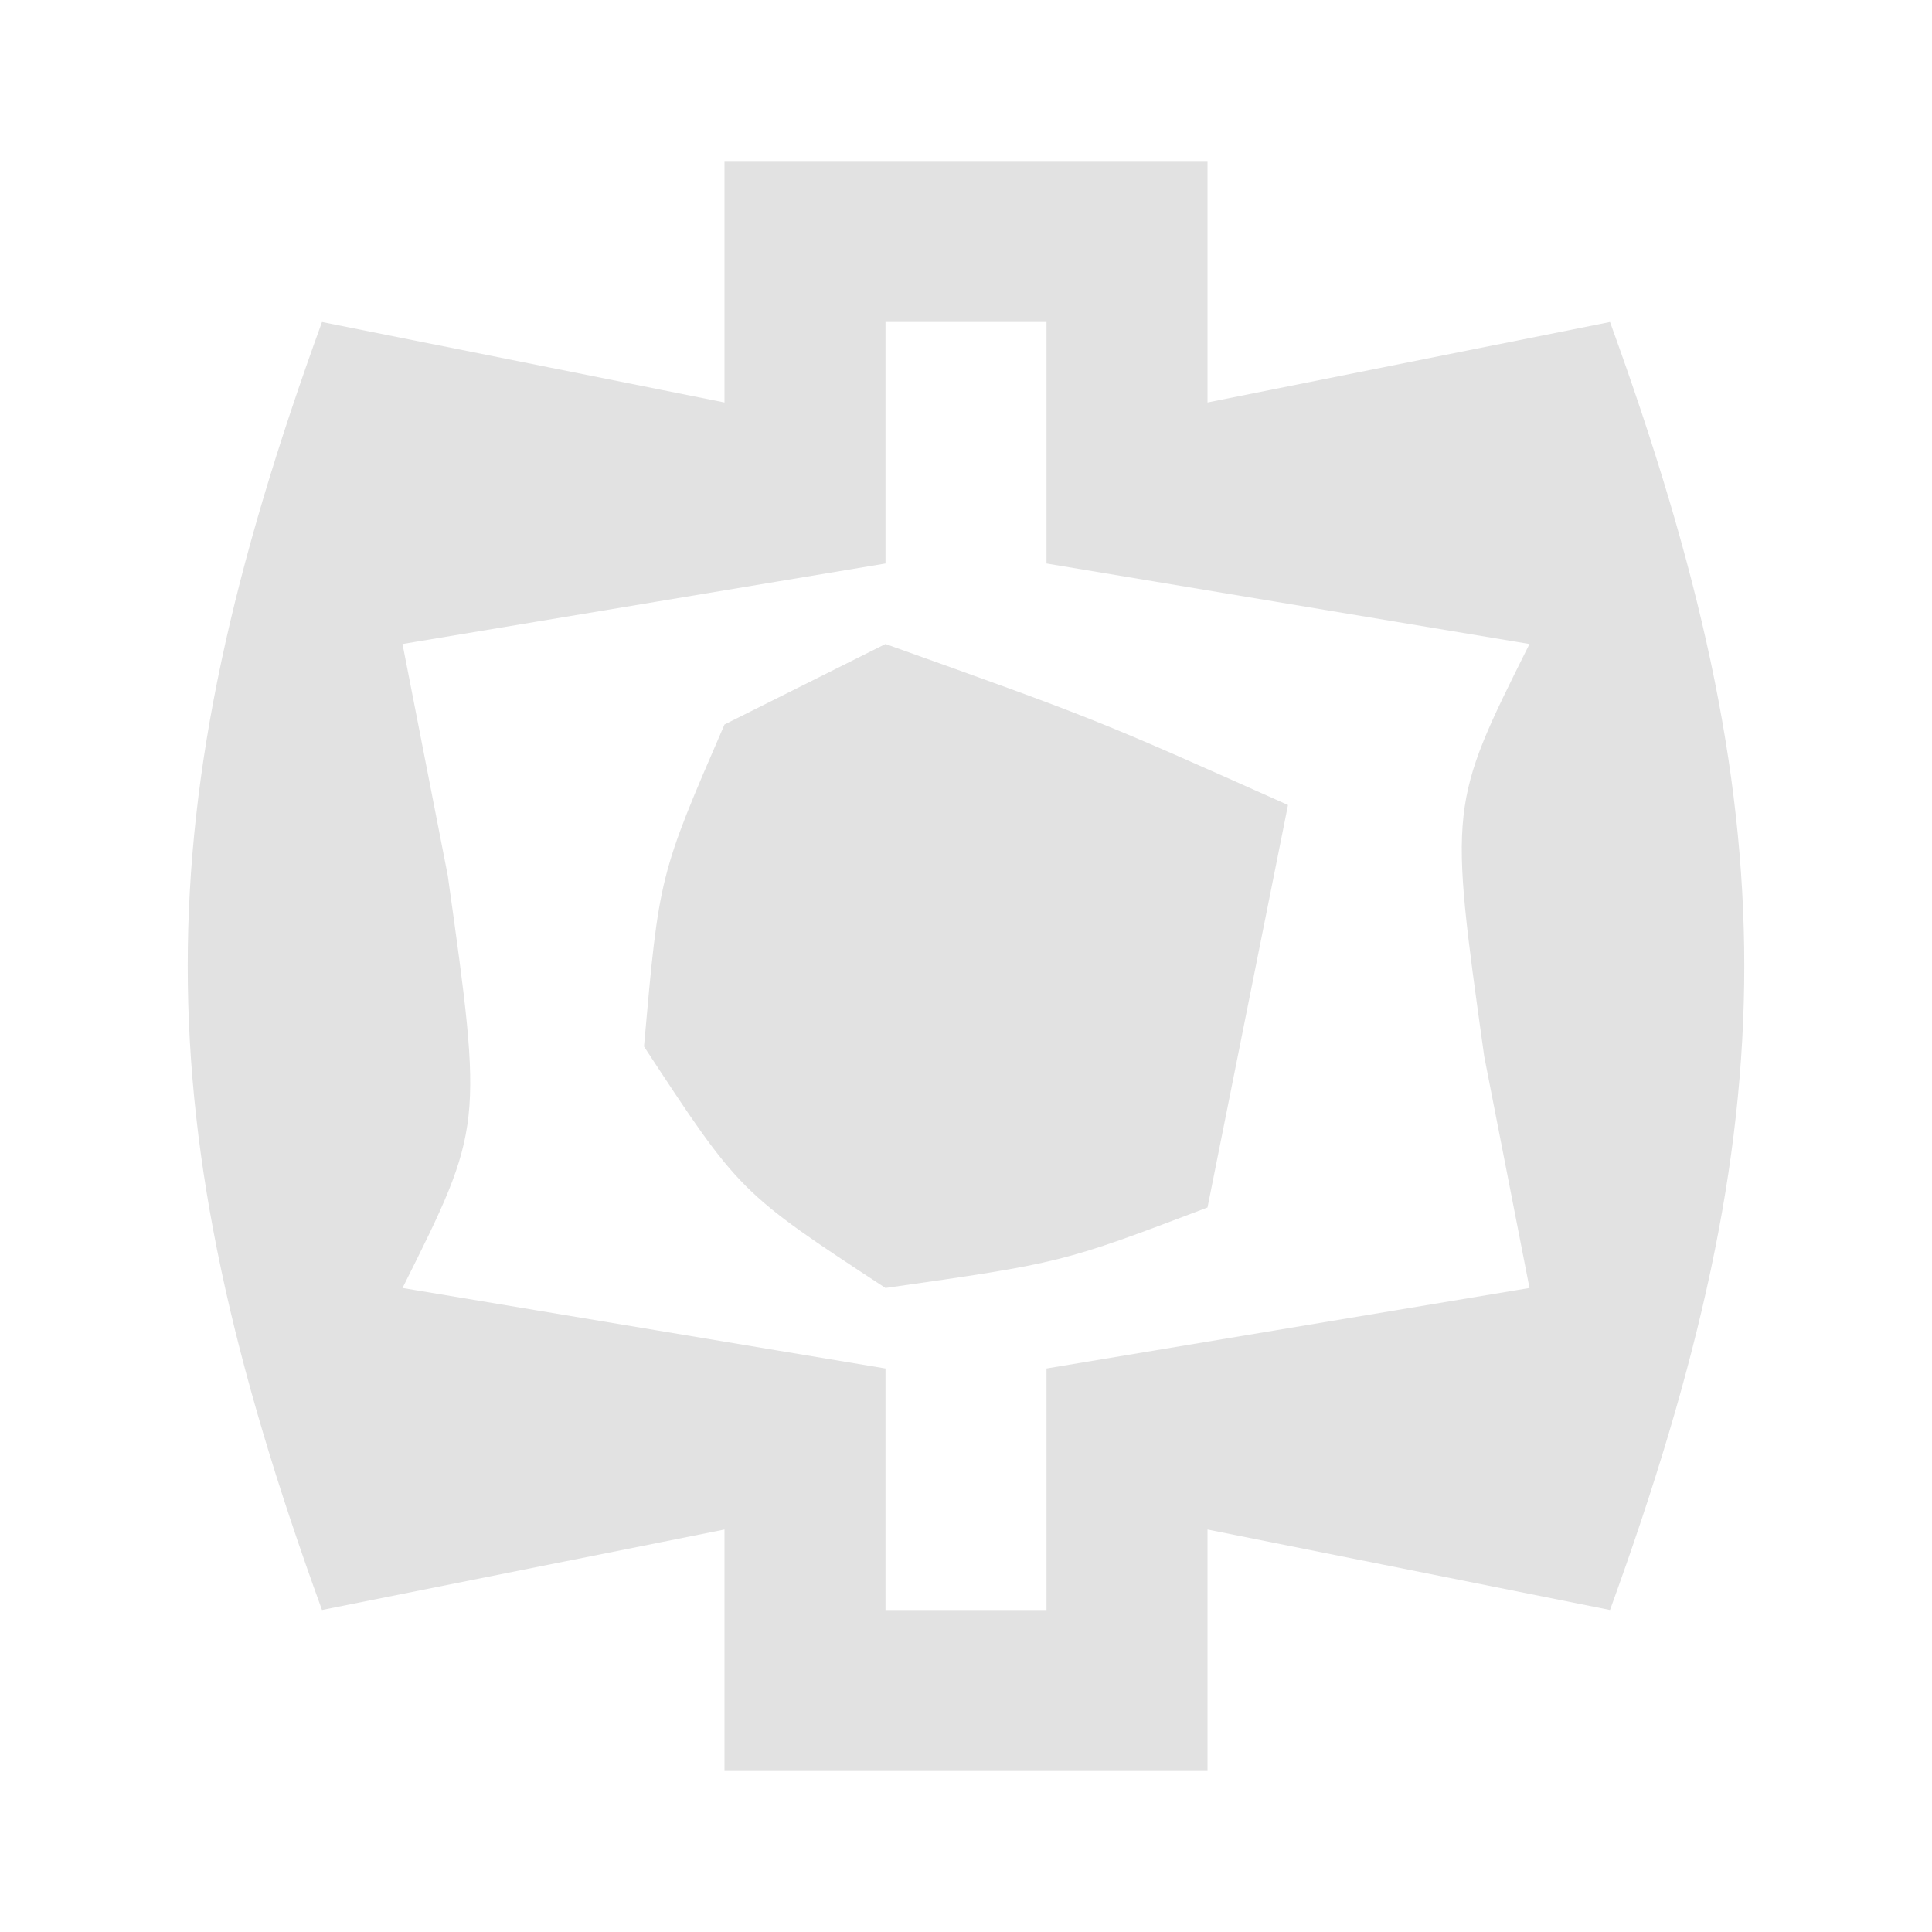
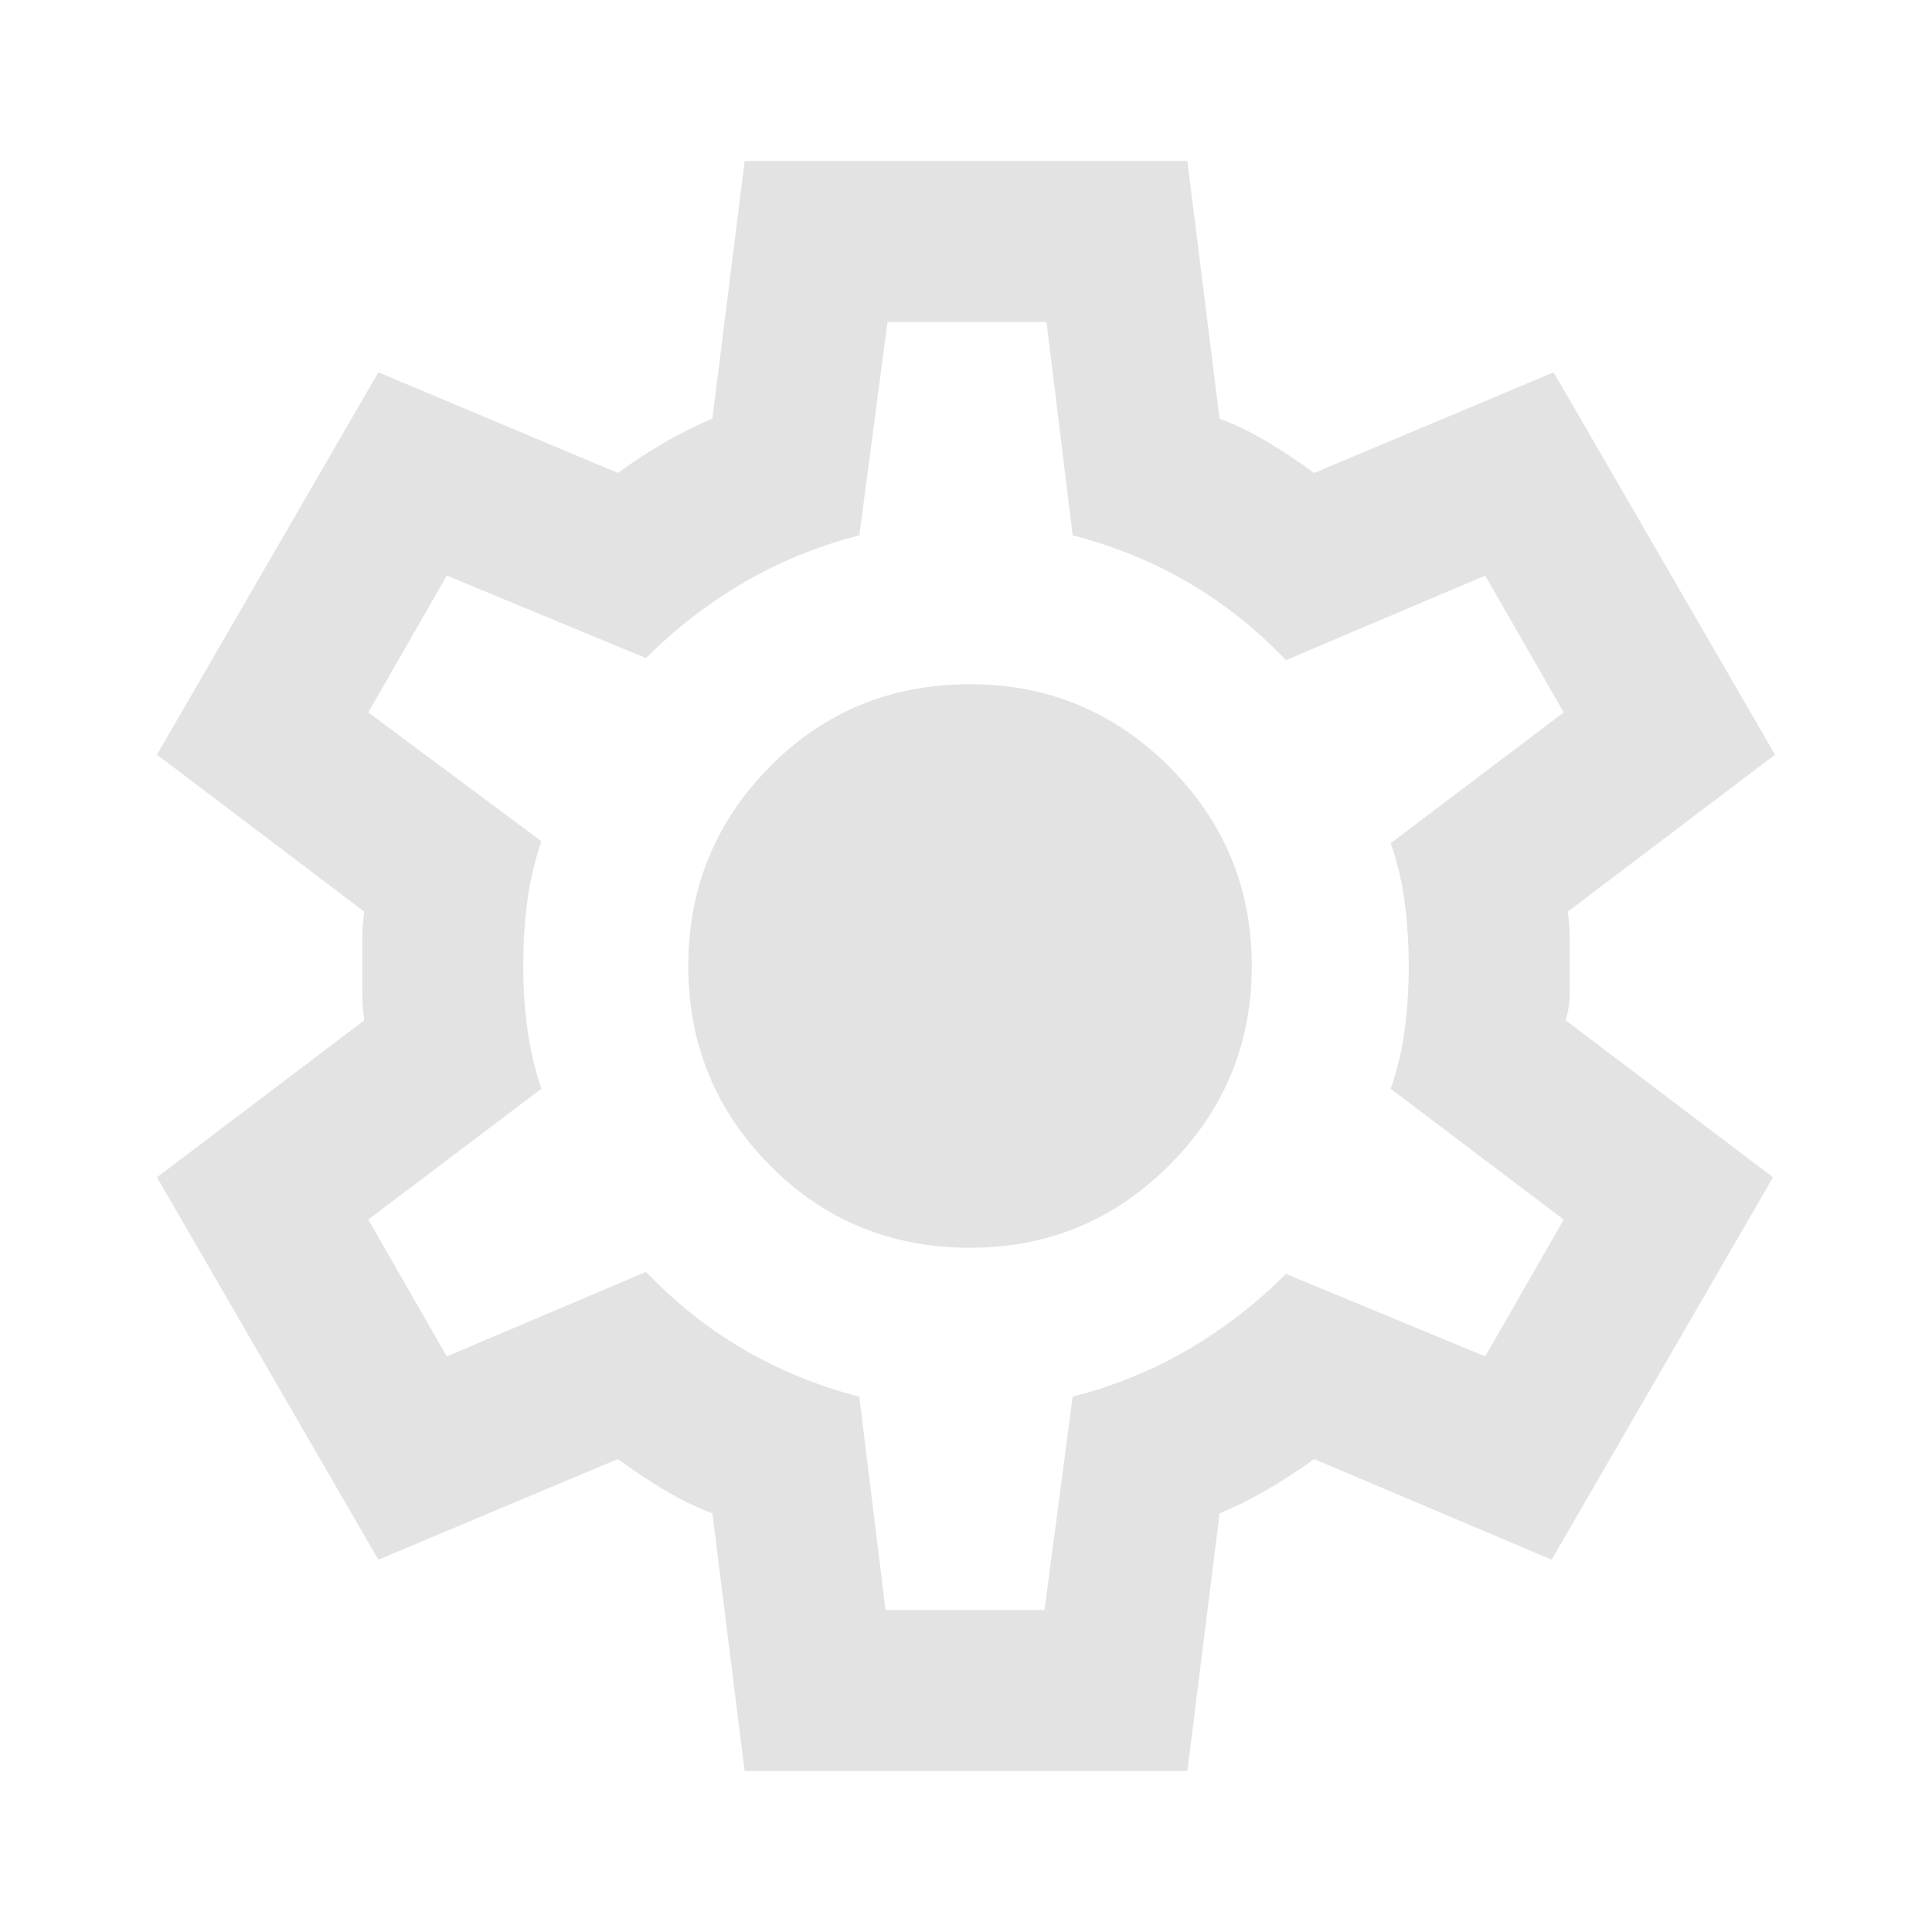
- <svg xmlns="http://www.w3.org/2000/svg" version="1.1" width="24" height="24">
-   <path d="M0 0 C1.98 0 3.96 0 6 0 C6 0.99 6 1.98 6 3 C7.65 2.67 9.3 2.34 11 2 C13.224 8.116 13.224 11.884 11 18 C9.35 17.67 7.7 17.34 6 17 C6 17.99 6 18.98 6 20 C4.02 20 2.04 20 0 20 C0 19.01 0 18.02 0 17 C-1.65 17.33 -3.3 17.66 -5 18 C-7.224 11.884 -7.224 8.116 -5 2 C-3.35 2.33 -1.7 2.66 0 3 C0 2.01 0 1.02 0 0 Z M2 2 C2 2.99 2 3.98 2 5 C0.02 5.33 -1.96 5.66 -4 6 C-3.814 6.949 -3.629 7.897 -3.438 8.875 C-3 12 -3 12 -4 14 C-1.03 14.495 -1.03 14.495 2 15 C2 15.99 2 16.98 2 18 C2.66 18 3.32 18 4 18 C4 17.01 4 16.02 4 15 C5.98 14.67 7.96 14.34 10 14 C9.814 13.051 9.629 12.102 9.438 11.125 C9 8 9 8 10 6 C7.03 5.505 7.03 5.505 4 5 C4 4.01 4 3.02 4 2 C3.34 2 2.68 2 2 2 Z " fill="#E2E2E2" transform="translate(9,2)" />
-   <path d="M0 0 C2.625 0.938 2.625 0.938 5 2 C4.67 3.65 4.34 5.3 4 7 C2.188 7.688 2.188 7.688 0 8 C-1.812 6.812 -1.812 6.812 -3 5 C-2.812 2.875 -2.812 2.875 -2 1 C-1.34 0.67 -0.68 0.34 0 0 Z " fill="#E2E2E2" transform="translate(11,8)" />
+ <svg xmlns="http://www.w3.org/2000/svg" height="24px" viewBox="0 -960 960 960" width="24px" fill="#e3e3e3">
+   <path d="m370-80-16-128q-13-5-24.5-12T307-235l-119 50L78-375l103-78q-1-7-1-13.5v-27q0-6.5 1-13.5L78-585l110-190 119 50q11-8 23-15t24-12l16-128h220l16 128q13 5 24.5 12t22.5 15l119-50 110 190-103 78q1 7 1 13.5v27q0 6.5-2 13.5l103 78-110 190-118-50q-11 8-23 15t-24 12L590-80H370Zm70-80h79l14-106q31-8 57.5-23.5T639-327l99 41 39-68-86-65q5-14 7-29.5t2-31.5q0-16-2-31.5t-7-29.5l86-65-39-68-99 42q-22-23-48.5-38.5T533-694l-13-106h-79l-14 106q-31 8-57.5 23.5T321-633l-99-41-39 68 86 64q-5 15-7 30t-2 32q0 16 2 31t7 30l-86 65 39 68 99-42q22 23 48.5 38.5T427-266l13 106Zm42-180q58 0 99-41t41-99q0-58-41-99t-99-41q-59 0-99.5 41T342-480q0 58 40.5 99t99.5 41Zm-2-140Z" />
</svg>
